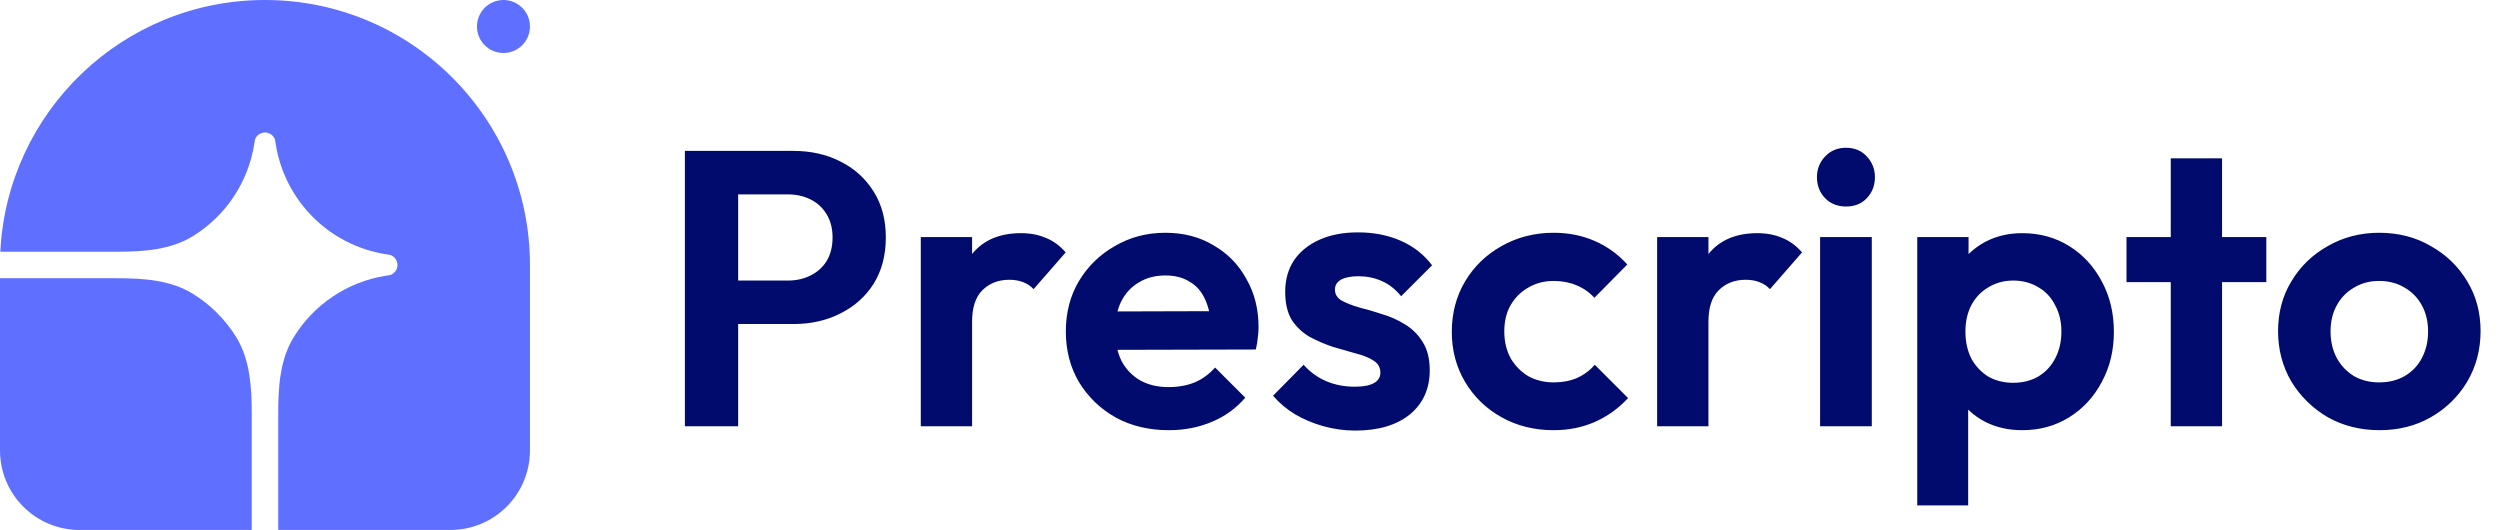
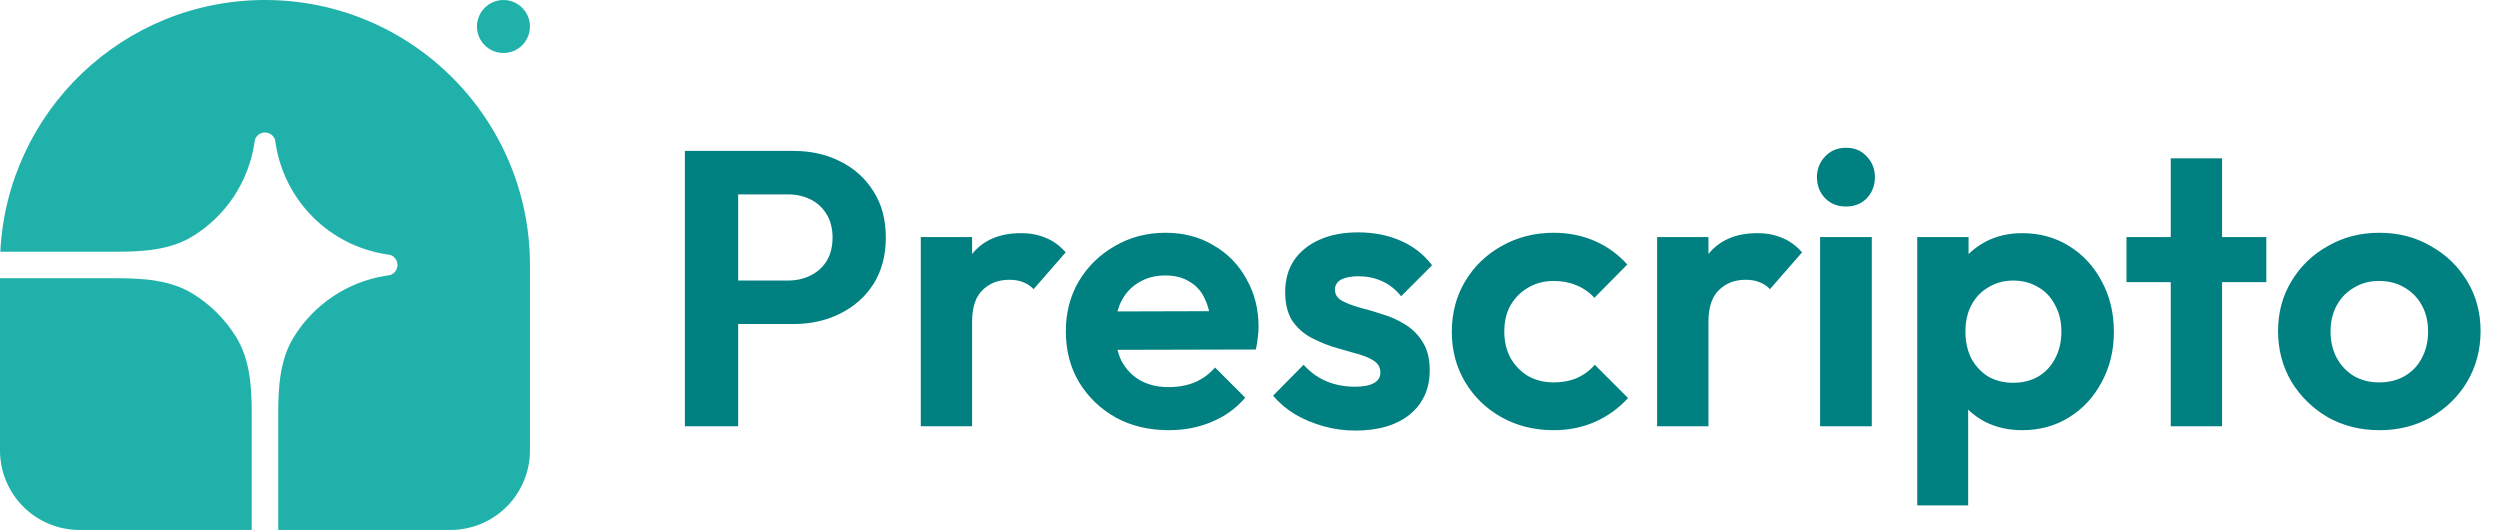
<svg xmlns="http://www.w3.org/2000/svg" width="217" height="46" viewBox="0 0 217 46" fill="none">
-   <path d="M23 0C35.703 0 46 10.297 46 23V39.1C46 40.93 45.273 42.685 43.979 43.979C42.685 45.273 40.93 46 39.1 46H24.15V35.91C24.15 33.608 24.29 31.223 25.497 29.263C26.362 27.859 27.518 26.657 28.888 25.738C30.258 24.82 31.81 24.208 33.437 23.942L33.878 23.871C34.059 23.808 34.217 23.691 34.328 23.535C34.44 23.379 34.5 23.192 34.5 23C34.5 22.808 34.44 22.621 34.328 22.465C34.217 22.309 34.059 22.192 33.878 22.129L33.437 22.058C31.059 21.67 28.863 20.544 27.159 18.84C25.456 17.137 24.33 14.941 23.942 12.563L23.87 12.122C23.808 11.941 23.691 11.783 23.535 11.671C23.379 11.56 23.192 11.5 23 11.5C22.808 11.5 22.621 11.56 22.465 11.671C22.309 11.783 22.191 11.941 22.129 12.122L22.058 12.563C21.792 14.19 21.18 15.742 20.261 17.111C19.343 18.481 18.141 19.638 16.737 20.502C14.777 21.71 12.392 21.85 10.09 21.85H0.027C0.629 9.682 10.683 0 23 0Z" fill="#5F6FFF" />
-   <path d="M0 24.15H10.09C12.392 24.15 14.777 24.29 16.737 25.498C18.269 26.442 19.558 27.731 20.502 29.263C21.71 31.223 21.85 33.608 21.85 35.91V46H6.9C5.07 46 3.315 45.273 2.021 43.979C0.727 42.685 0 40.93 0 39.1L0 24.15ZM46 2.3C46 2.91 45.758 3.495 45.326 3.926C44.895 4.358 44.31 4.6 43.7 4.6C43.09 4.6 42.505 4.358 42.074 3.926C41.642 3.495 41.4 2.91 41.4 2.3C41.4 1.69 41.642 1.105 42.074 0.674C42.505 0.242 43.09 0 43.7 0C44.31 0 44.895 0.242 45.326 0.674C45.758 1.105 46 1.69 46 2.3Z" fill="#5F6FFF" />
-   <path d="M62.848 28.126V24.352H68.39C69.115 24.352 69.773 24.205 70.362 23.91C70.951 23.615 71.416 23.196 71.756 22.652C72.096 22.085 72.266 21.405 72.266 20.612C72.266 19.841 72.096 19.173 71.756 18.606C71.416 18.039 70.951 17.609 70.362 17.314C69.773 17.019 69.115 16.872 68.39 16.872H62.848V13.098H68.866C70.385 13.098 71.745 13.404 72.946 14.016C74.17 14.628 75.133 15.501 75.836 16.634C76.539 17.745 76.89 19.071 76.89 20.612C76.89 22.153 76.539 23.491 75.836 24.624C75.133 25.735 74.17 26.596 72.946 27.208C71.745 27.82 70.385 28.126 68.866 28.126H62.848ZM59.448 37V13.098H64.072V37H59.448ZM79.923 37V20.578H84.377V37H79.923ZM84.377 27.922L82.643 26.766C82.847 24.749 83.436 23.162 84.411 22.006C85.386 20.827 86.791 20.238 88.627 20.238C89.421 20.238 90.135 20.374 90.769 20.646C91.404 20.895 91.982 21.315 92.503 21.904L89.715 25.1C89.466 24.828 89.16 24.624 88.797 24.488C88.457 24.352 88.061 24.284 87.607 24.284C86.655 24.284 85.873 24.59 85.261 25.202C84.672 25.791 84.377 26.698 84.377 27.922ZM101.457 37.34C99.734 37.34 98.204 36.977 96.867 36.252C95.529 35.504 94.464 34.484 93.671 33.192C92.9 31.9 92.515 30.427 92.515 28.772C92.515 27.14 92.889 25.689 93.637 24.42C94.407 23.128 95.45 22.108 96.765 21.36C98.079 20.589 99.541 20.204 101.151 20.204C102.738 20.204 104.132 20.567 105.333 21.292C106.557 21.995 107.509 22.969 108.189 24.216C108.892 25.44 109.243 26.834 109.243 28.398C109.243 28.693 109.22 28.999 109.175 29.316C109.152 29.611 109.096 29.951 109.005 30.336L95.201 30.37V27.038L106.931 27.004L105.129 28.398C105.084 27.423 104.902 26.607 104.585 25.95C104.29 25.293 103.848 24.794 103.259 24.454C102.692 24.091 101.99 23.91 101.151 23.91C100.267 23.91 99.496 24.114 98.839 24.522C98.181 24.907 97.671 25.463 97.309 26.188C96.969 26.891 96.799 27.729 96.799 28.704C96.799 29.701 96.98 30.574 97.343 31.322C97.728 32.047 98.272 32.614 98.975 33.022C99.677 33.407 100.494 33.6 101.423 33.6C102.262 33.6 103.021 33.464 103.701 33.192C104.381 32.897 104.97 32.467 105.469 31.9L108.087 34.518C107.294 35.447 106.319 36.15 105.163 36.626C104.03 37.102 102.794 37.34 101.457 37.34ZM117.641 37.374C116.712 37.374 115.794 37.249 114.887 37C114.003 36.751 113.187 36.411 112.439 35.98C111.691 35.527 111.045 34.983 110.501 34.348L113.153 31.662C113.72 32.297 114.377 32.773 115.125 33.09C115.873 33.407 116.701 33.566 117.607 33.566C118.333 33.566 118.877 33.464 119.239 33.26C119.625 33.056 119.817 32.75 119.817 32.342C119.817 31.889 119.613 31.537 119.205 31.288C118.82 31.039 118.31 30.835 117.675 30.676C117.041 30.495 116.372 30.302 115.669 30.098C114.989 29.871 114.332 29.588 113.697 29.248C113.063 28.885 112.541 28.398 112.133 27.786C111.748 27.151 111.555 26.335 111.555 25.338C111.555 24.295 111.805 23.389 112.303 22.618C112.825 21.847 113.561 21.247 114.513 20.816C115.465 20.385 116.587 20.17 117.879 20.17C119.239 20.17 120.463 20.408 121.551 20.884C122.662 21.36 123.58 22.074 124.305 23.026L121.619 25.712C121.121 25.1 120.554 24.658 119.919 24.386C119.307 24.114 118.639 23.978 117.913 23.978C117.256 23.978 116.746 24.08 116.383 24.284C116.043 24.488 115.873 24.771 115.873 25.134C115.873 25.542 116.066 25.859 116.451 26.086C116.859 26.313 117.381 26.517 118.015 26.698C118.65 26.857 119.307 27.049 119.987 27.276C120.69 27.48 121.347 27.775 121.959 28.16C122.594 28.545 123.104 29.055 123.489 29.69C123.897 30.325 124.101 31.141 124.101 32.138C124.101 33.747 123.523 35.028 122.367 35.98C121.211 36.909 119.636 37.374 117.641 37.374ZM134.857 37.34C133.179 37.34 131.672 36.966 130.335 36.218C128.997 35.47 127.943 34.45 127.173 33.158C126.402 31.866 126.017 30.415 126.017 28.806C126.017 27.174 126.402 25.712 127.173 24.42C127.943 23.128 128.997 22.108 130.335 21.36C131.695 20.589 133.202 20.204 134.857 20.204C136.149 20.204 137.339 20.442 138.427 20.918C139.515 21.394 140.455 22.074 141.249 22.958L138.393 25.848C137.962 25.372 137.441 25.009 136.829 24.76C136.239 24.511 135.582 24.386 134.857 24.386C134.041 24.386 133.304 24.579 132.647 24.964C132.012 25.327 131.502 25.837 131.117 26.494C130.754 27.129 130.573 27.888 130.573 28.772C130.573 29.633 130.754 30.404 131.117 31.084C131.502 31.741 132.012 32.263 132.647 32.648C133.304 33.011 134.041 33.192 134.857 33.192C135.605 33.192 136.273 33.067 136.863 32.818C137.475 32.546 137.996 32.161 138.427 31.662L141.317 34.552C140.478 35.459 139.515 36.15 138.427 36.626C137.339 37.102 136.149 37.34 134.857 37.34ZM143.839 37V20.578H148.293V37H143.839ZM148.293 27.922L146.559 26.766C146.763 24.749 147.353 23.162 148.327 22.006C149.302 20.827 150.707 20.238 152.543 20.238C153.337 20.238 154.051 20.374 154.685 20.646C155.32 20.895 155.898 21.315 156.419 21.904L153.631 25.1C153.382 24.828 153.076 24.624 152.713 24.488C152.373 24.352 151.977 24.284 151.523 24.284C150.571 24.284 149.789 24.59 149.177 25.202C148.588 25.791 148.293 26.698 148.293 27.922ZM157.984 37V20.578H162.472V37H157.984ZM160.228 17.926C159.502 17.926 158.902 17.688 158.426 17.212C157.95 16.713 157.712 16.101 157.712 15.376C157.712 14.673 157.95 14.073 158.426 13.574C158.902 13.075 159.502 12.826 160.228 12.826C160.976 12.826 161.576 13.075 162.03 13.574C162.506 14.073 162.744 14.673 162.744 15.376C162.744 16.101 162.506 16.713 162.03 17.212C161.576 17.688 160.976 17.926 160.228 17.926ZM175.529 37.34C174.351 37.34 173.285 37.102 172.333 36.626C171.381 36.127 170.622 35.459 170.055 34.62C169.489 33.781 169.183 32.818 169.137 31.73V25.916C169.183 24.828 169.489 23.865 170.055 23.026C170.645 22.165 171.404 21.485 172.333 20.986C173.285 20.487 174.351 20.238 175.529 20.238C177.048 20.238 178.408 20.612 179.609 21.36C180.811 22.108 181.751 23.128 182.431 24.42C183.134 25.712 183.485 27.174 183.485 28.806C183.485 30.415 183.134 31.866 182.431 33.158C181.751 34.45 180.811 35.47 179.609 36.218C178.408 36.966 177.048 37.34 175.529 37.34ZM174.747 33.226C175.563 33.226 176.289 33.045 176.923 32.682C177.558 32.297 178.045 31.775 178.385 31.118C178.748 30.438 178.929 29.656 178.929 28.772C178.929 27.911 178.748 27.151 178.385 26.494C178.045 25.814 177.558 25.293 176.923 24.93C176.289 24.545 175.563 24.352 174.747 24.352C173.954 24.352 173.24 24.545 172.605 24.93C171.971 25.293 171.472 25.814 171.109 26.494C170.769 27.151 170.599 27.911 170.599 28.772C170.599 29.656 170.769 30.438 171.109 31.118C171.472 31.775 171.959 32.297 172.571 32.682C173.206 33.045 173.931 33.226 174.747 33.226ZM166.417 43.868V20.578H170.871V24.896L170.123 28.874L170.837 32.852V43.868H166.417ZM188.421 37V13.744H192.875V37H188.421ZM184.579 24.488V20.578H196.717V24.488H184.579ZM206.542 37.34C204.887 37.34 203.391 36.966 202.054 36.218C200.739 35.447 199.685 34.416 198.892 33.124C198.121 31.809 197.736 30.347 197.736 28.738C197.736 27.129 198.121 25.689 198.892 24.42C199.662 23.128 200.716 22.108 202.054 21.36C203.391 20.589 204.876 20.204 206.508 20.204C208.185 20.204 209.681 20.589 210.996 21.36C212.333 22.108 213.387 23.128 214.158 24.42C214.928 25.689 215.314 27.129 215.314 28.738C215.314 30.347 214.928 31.809 214.158 33.124C213.387 34.416 212.333 35.447 210.996 36.218C209.681 36.966 208.196 37.34 206.542 37.34ZM206.508 33.192C207.346 33.192 208.083 33.011 208.718 32.648C209.375 32.263 209.874 31.741 210.214 31.084C210.576 30.404 210.758 29.633 210.758 28.772C210.758 27.911 210.576 27.151 210.214 26.494C209.851 25.837 209.352 25.327 208.718 24.964C208.083 24.579 207.346 24.386 206.508 24.386C205.692 24.386 204.966 24.579 204.332 24.964C203.697 25.327 203.198 25.837 202.836 26.494C202.473 27.151 202.292 27.911 202.292 28.772C202.292 29.633 202.473 30.404 202.836 31.084C203.198 31.741 203.697 32.263 204.332 32.648C204.966 33.011 205.692 33.192 206.508 33.192Z" fill="#000B6D" />
+   <path d="M23 0C35.703 0 46 10.297 46 23V39.1C46 40.93 45.273 42.685 43.979 43.979C42.685 45.273 40.93 46 39.1 46H24.15V35.91C24.15 33.608 24.29 31.223 25.497 29.263C26.362 27.859 27.518 26.657 28.888 25.738C30.258 24.82 31.81 24.208 33.437 23.942L33.878 23.871C34.059 23.808 34.217 23.691 34.328 23.535C34.44 23.379 34.5 23.192 34.5 23C34.5 22.808 34.44 22.621 34.328 22.465C34.217 22.309 34.059 22.192 33.878 22.129L33.437 22.058C31.059 21.67 28.863 20.544 27.159 18.84C25.456 17.137 24.33 14.941 23.942 12.563L23.87 12.122C23.808 11.941 23.691 11.783 23.535 11.671C23.379 11.56 23.192 11.5 23 11.5C22.808 11.5 22.621 11.56 22.465 11.671C22.309 11.783 22.191 11.941 22.129 12.122L22.058 12.563C21.792 14.19 21.18 15.742 20.261 17.111C19.343 18.481 18.141 19.638 16.737 20.502C14.777 21.71 12.392 21.85 10.09 21.85H0.027C0.629 9.682 10.683 0 23 0Z" fill="#20B2AA" />
+   <path d="M0 24.15H10.09C12.392 24.15 14.777 24.29 16.737 25.498C18.269 26.442 19.558 27.731 20.502 29.263C21.71 31.223 21.85 33.608 21.85 35.91V46H6.9C5.07 46 3.315 45.273 2.021 43.979C0.727 42.685 0 40.93 0 39.1L0 24.15ZM46 2.3C46 2.91 45.758 3.495 45.326 3.926C44.895 4.358 44.31 4.6 43.7 4.6C43.09 4.6 42.505 4.358 42.074 3.926C41.642 3.495 41.4 2.91 41.4 2.3C41.4 1.69 41.642 1.105 42.074 0.674C42.505 0.242 43.09 0 43.7 0C44.31 0 44.895 0.242 45.326 0.674C45.758 1.105 46 1.69 46 2.3Z" fill="#20B2AA" />
+   <path d="M62.848 28.126V24.352H68.39C69.115 24.352 69.773 24.205 70.362 23.91C70.951 23.615 71.416 23.196 71.756 22.652C72.096 22.085 72.266 21.405 72.266 20.612C72.266 19.841 72.096 19.173 71.756 18.606C71.416 18.039 70.951 17.609 70.362 17.314C69.773 17.019 69.115 16.872 68.39 16.872H62.848V13.098H68.866C70.385 13.098 71.745 13.404 72.946 14.016C74.17 14.628 75.133 15.501 75.836 16.634C76.539 17.745 76.89 19.071 76.89 20.612C76.89 22.153 76.539 23.491 75.836 24.624C75.133 25.735 74.17 26.596 72.946 27.208C71.745 27.82 70.385 28.126 68.866 28.126H62.848ZM59.448 37V13.098H64.072V37H59.448ZM79.923 37V20.578H84.377V37H79.923ZM84.377 27.922L82.643 26.766C82.847 24.749 83.436 23.162 84.411 22.006C85.386 20.827 86.791 20.238 88.627 20.238C89.421 20.238 90.135 20.374 90.769 20.646C91.404 20.895 91.982 21.315 92.503 21.904L89.715 25.1C89.466 24.828 89.16 24.624 88.797 24.488C88.457 24.352 88.061 24.284 87.607 24.284C86.655 24.284 85.873 24.59 85.261 25.202C84.672 25.791 84.377 26.698 84.377 27.922ZM101.457 37.34C99.734 37.34 98.204 36.977 96.867 36.252C95.529 35.504 94.464 34.484 93.671 33.192C92.9 31.9 92.515 30.427 92.515 28.772C92.515 27.14 92.889 25.689 93.637 24.42C94.407 23.128 95.45 22.108 96.765 21.36C98.079 20.589 99.541 20.204 101.151 20.204C102.738 20.204 104.132 20.567 105.333 21.292C106.557 21.995 107.509 22.969 108.189 24.216C108.892 25.44 109.243 26.834 109.243 28.398C109.243 28.693 109.22 28.999 109.175 29.316C109.152 29.611 109.096 29.951 109.005 30.336L95.201 30.37V27.038L106.931 27.004L105.129 28.398C105.084 27.423 104.902 26.607 104.585 25.95C104.29 25.293 103.848 24.794 103.259 24.454C102.692 24.091 101.99 23.91 101.151 23.91C100.267 23.91 99.496 24.114 98.839 24.522C98.181 24.907 97.671 25.463 97.309 26.188C96.969 26.891 96.799 27.729 96.799 28.704C96.799 29.701 96.98 30.574 97.343 31.322C97.728 32.047 98.272 32.614 98.975 33.022C99.677 33.407 100.494 33.6 101.423 33.6C102.262 33.6 103.021 33.464 103.701 33.192C104.381 32.897 104.97 32.467 105.469 31.9L108.087 34.518C107.294 35.447 106.319 36.15 105.163 36.626C104.03 37.102 102.794 37.34 101.457 37.34ZM117.641 37.374C116.712 37.374 115.794 37.249 114.887 37C114.003 36.751 113.187 36.411 112.439 35.98C111.691 35.527 111.045 34.983 110.501 34.348L113.153 31.662C113.72 32.297 114.377 32.773 115.125 33.09C115.873 33.407 116.701 33.566 117.607 33.566C118.333 33.566 118.877 33.464 119.239 33.26C119.625 33.056 119.817 32.75 119.817 32.342C119.817 31.889 119.613 31.537 119.205 31.288C118.82 31.039 118.31 30.835 117.675 30.676C117.041 30.495 116.372 30.302 115.669 30.098C114.989 29.871 114.332 29.588 113.697 29.248C113.063 28.885 112.541 28.398 112.133 27.786C111.748 27.151 111.555 26.335 111.555 25.338C111.555 24.295 111.805 23.389 112.303 22.618C112.825 21.847 113.561 21.247 114.513 20.816C115.465 20.385 116.587 20.17 117.879 20.17C119.239 20.17 120.463 20.408 121.551 20.884C122.662 21.36 123.58 22.074 124.305 23.026L121.619 25.712C121.121 25.1 120.554 24.658 119.919 24.386C119.307 24.114 118.639 23.978 117.913 23.978C117.256 23.978 116.746 24.08 116.383 24.284C116.043 24.488 115.873 24.771 115.873 25.134C115.873 25.542 116.066 25.859 116.451 26.086C116.859 26.313 117.381 26.517 118.015 26.698C118.65 26.857 119.307 27.049 119.987 27.276C120.69 27.48 121.347 27.775 121.959 28.16C122.594 28.545 123.104 29.055 123.489 29.69C123.897 30.325 124.101 31.141 124.101 32.138C124.101 33.747 123.523 35.028 122.367 35.98C121.211 36.909 119.636 37.374 117.641 37.374ZM134.857 37.34C133.179 37.34 131.672 36.966 130.335 36.218C128.997 35.47 127.943 34.45 127.173 33.158C126.402 31.866 126.017 30.415 126.017 28.806C126.017 27.174 126.402 25.712 127.173 24.42C127.943 23.128 128.997 22.108 130.335 21.36C131.695 20.589 133.202 20.204 134.857 20.204C136.149 20.204 137.339 20.442 138.427 20.918C139.515 21.394 140.455 22.074 141.249 22.958L138.393 25.848C137.962 25.372 137.441 25.009 136.829 24.76C136.239 24.511 135.582 24.386 134.857 24.386C134.041 24.386 133.304 24.579 132.647 24.964C132.012 25.327 131.502 25.837 131.117 26.494C130.754 27.129 130.573 27.888 130.573 28.772C130.573 29.633 130.754 30.404 131.117 31.084C131.502 31.741 132.012 32.263 132.647 32.648C133.304 33.011 134.041 33.192 134.857 33.192C135.605 33.192 136.273 33.067 136.863 32.818C137.475 32.546 137.996 32.161 138.427 31.662L141.317 34.552C140.478 35.459 139.515 36.15 138.427 36.626C137.339 37.102 136.149 37.34 134.857 37.34ZM143.839 37V20.578H148.293V37H143.839ZM148.293 27.922L146.559 26.766C146.763 24.749 147.353 23.162 148.327 22.006C149.302 20.827 150.707 20.238 152.543 20.238C153.337 20.238 154.051 20.374 154.685 20.646C155.32 20.895 155.898 21.315 156.419 21.904L153.631 25.1C153.382 24.828 153.076 24.624 152.713 24.488C152.373 24.352 151.977 24.284 151.523 24.284C150.571 24.284 149.789 24.59 149.177 25.202C148.588 25.791 148.293 26.698 148.293 27.922ZM157.984 37V20.578H162.472V37H157.984ZM160.228 17.926C159.502 17.926 158.902 17.688 158.426 17.212C157.95 16.713 157.712 16.101 157.712 15.376C157.712 14.673 157.95 14.073 158.426 13.574C158.902 13.075 159.502 12.826 160.228 12.826C160.976 12.826 161.576 13.075 162.03 13.574C162.506 14.073 162.744 14.673 162.744 15.376C162.744 16.101 162.506 16.713 162.03 17.212C161.576 17.688 160.976 17.926 160.228 17.926ZM175.529 37.34C174.351 37.34 173.285 37.102 172.333 36.626C171.381 36.127 170.622 35.459 170.055 34.62C169.489 33.781 169.183 32.818 169.137 31.73V25.916C169.183 24.828 169.489 23.865 170.055 23.026C170.645 22.165 171.404 21.485 172.333 20.986C173.285 20.487 174.351 20.238 175.529 20.238C177.048 20.238 178.408 20.612 179.609 21.36C180.811 22.108 181.751 23.128 182.431 24.42C183.134 25.712 183.485 27.174 183.485 28.806C183.485 30.415 183.134 31.866 182.431 33.158C181.751 34.45 180.811 35.47 179.609 36.218C178.408 36.966 177.048 37.34 175.529 37.34ZM174.747 33.226C175.563 33.226 176.289 33.045 176.923 32.682C177.558 32.297 178.045 31.775 178.385 31.118C178.748 30.438 178.929 29.656 178.929 28.772C178.929 27.911 178.748 27.151 178.385 26.494C178.045 25.814 177.558 25.293 176.923 24.93C176.289 24.545 175.563 24.352 174.747 24.352C173.954 24.352 173.24 24.545 172.605 24.93C171.971 25.293 171.472 25.814 171.109 26.494C170.769 27.151 170.599 27.911 170.599 28.772C170.599 29.656 170.769 30.438 171.109 31.118C171.472 31.775 171.959 32.297 172.571 32.682C173.206 33.045 173.931 33.226 174.747 33.226ZM166.417 43.868V20.578H170.871V24.896L170.123 28.874L170.837 32.852V43.868H166.417ZM188.421 37V13.744H192.875V37H188.421ZM184.579 24.488V20.578H196.717V24.488H184.579ZM206.542 37.34C204.887 37.34 203.391 36.966 202.054 36.218C200.739 35.447 199.685 34.416 198.892 33.124C198.121 31.809 197.736 30.347 197.736 28.738C197.736 27.129 198.121 25.689 198.892 24.42C199.662 23.128 200.716 22.108 202.054 21.36C203.391 20.589 204.876 20.204 206.508 20.204C208.185 20.204 209.681 20.589 210.996 21.36C212.333 22.108 213.387 23.128 214.158 24.42C214.928 25.689 215.314 27.129 215.314 28.738C215.314 30.347 214.928 31.809 214.158 33.124C213.387 34.416 212.333 35.447 210.996 36.218C209.681 36.966 208.196 37.34 206.542 37.34ZM206.508 33.192C207.346 33.192 208.083 33.011 208.718 32.648C209.375 32.263 209.874 31.741 210.214 31.084C210.576 30.404 210.758 29.633 210.758 28.772C210.758 27.911 210.576 27.151 210.214 26.494C209.851 25.837 209.352 25.327 208.718 24.964C208.083 24.579 207.346 24.386 206.508 24.386C205.692 24.386 204.966 24.579 204.332 24.964C203.697 25.327 203.198 25.837 202.836 26.494C202.473 27.151 202.292 27.911 202.292 28.772C202.292 29.633 202.473 30.404 202.836 31.084C203.198 31.741 203.697 32.263 204.332 32.648C204.966 33.011 205.692 33.192 206.508 33.192Z" fill="#008080" />
</svg>
